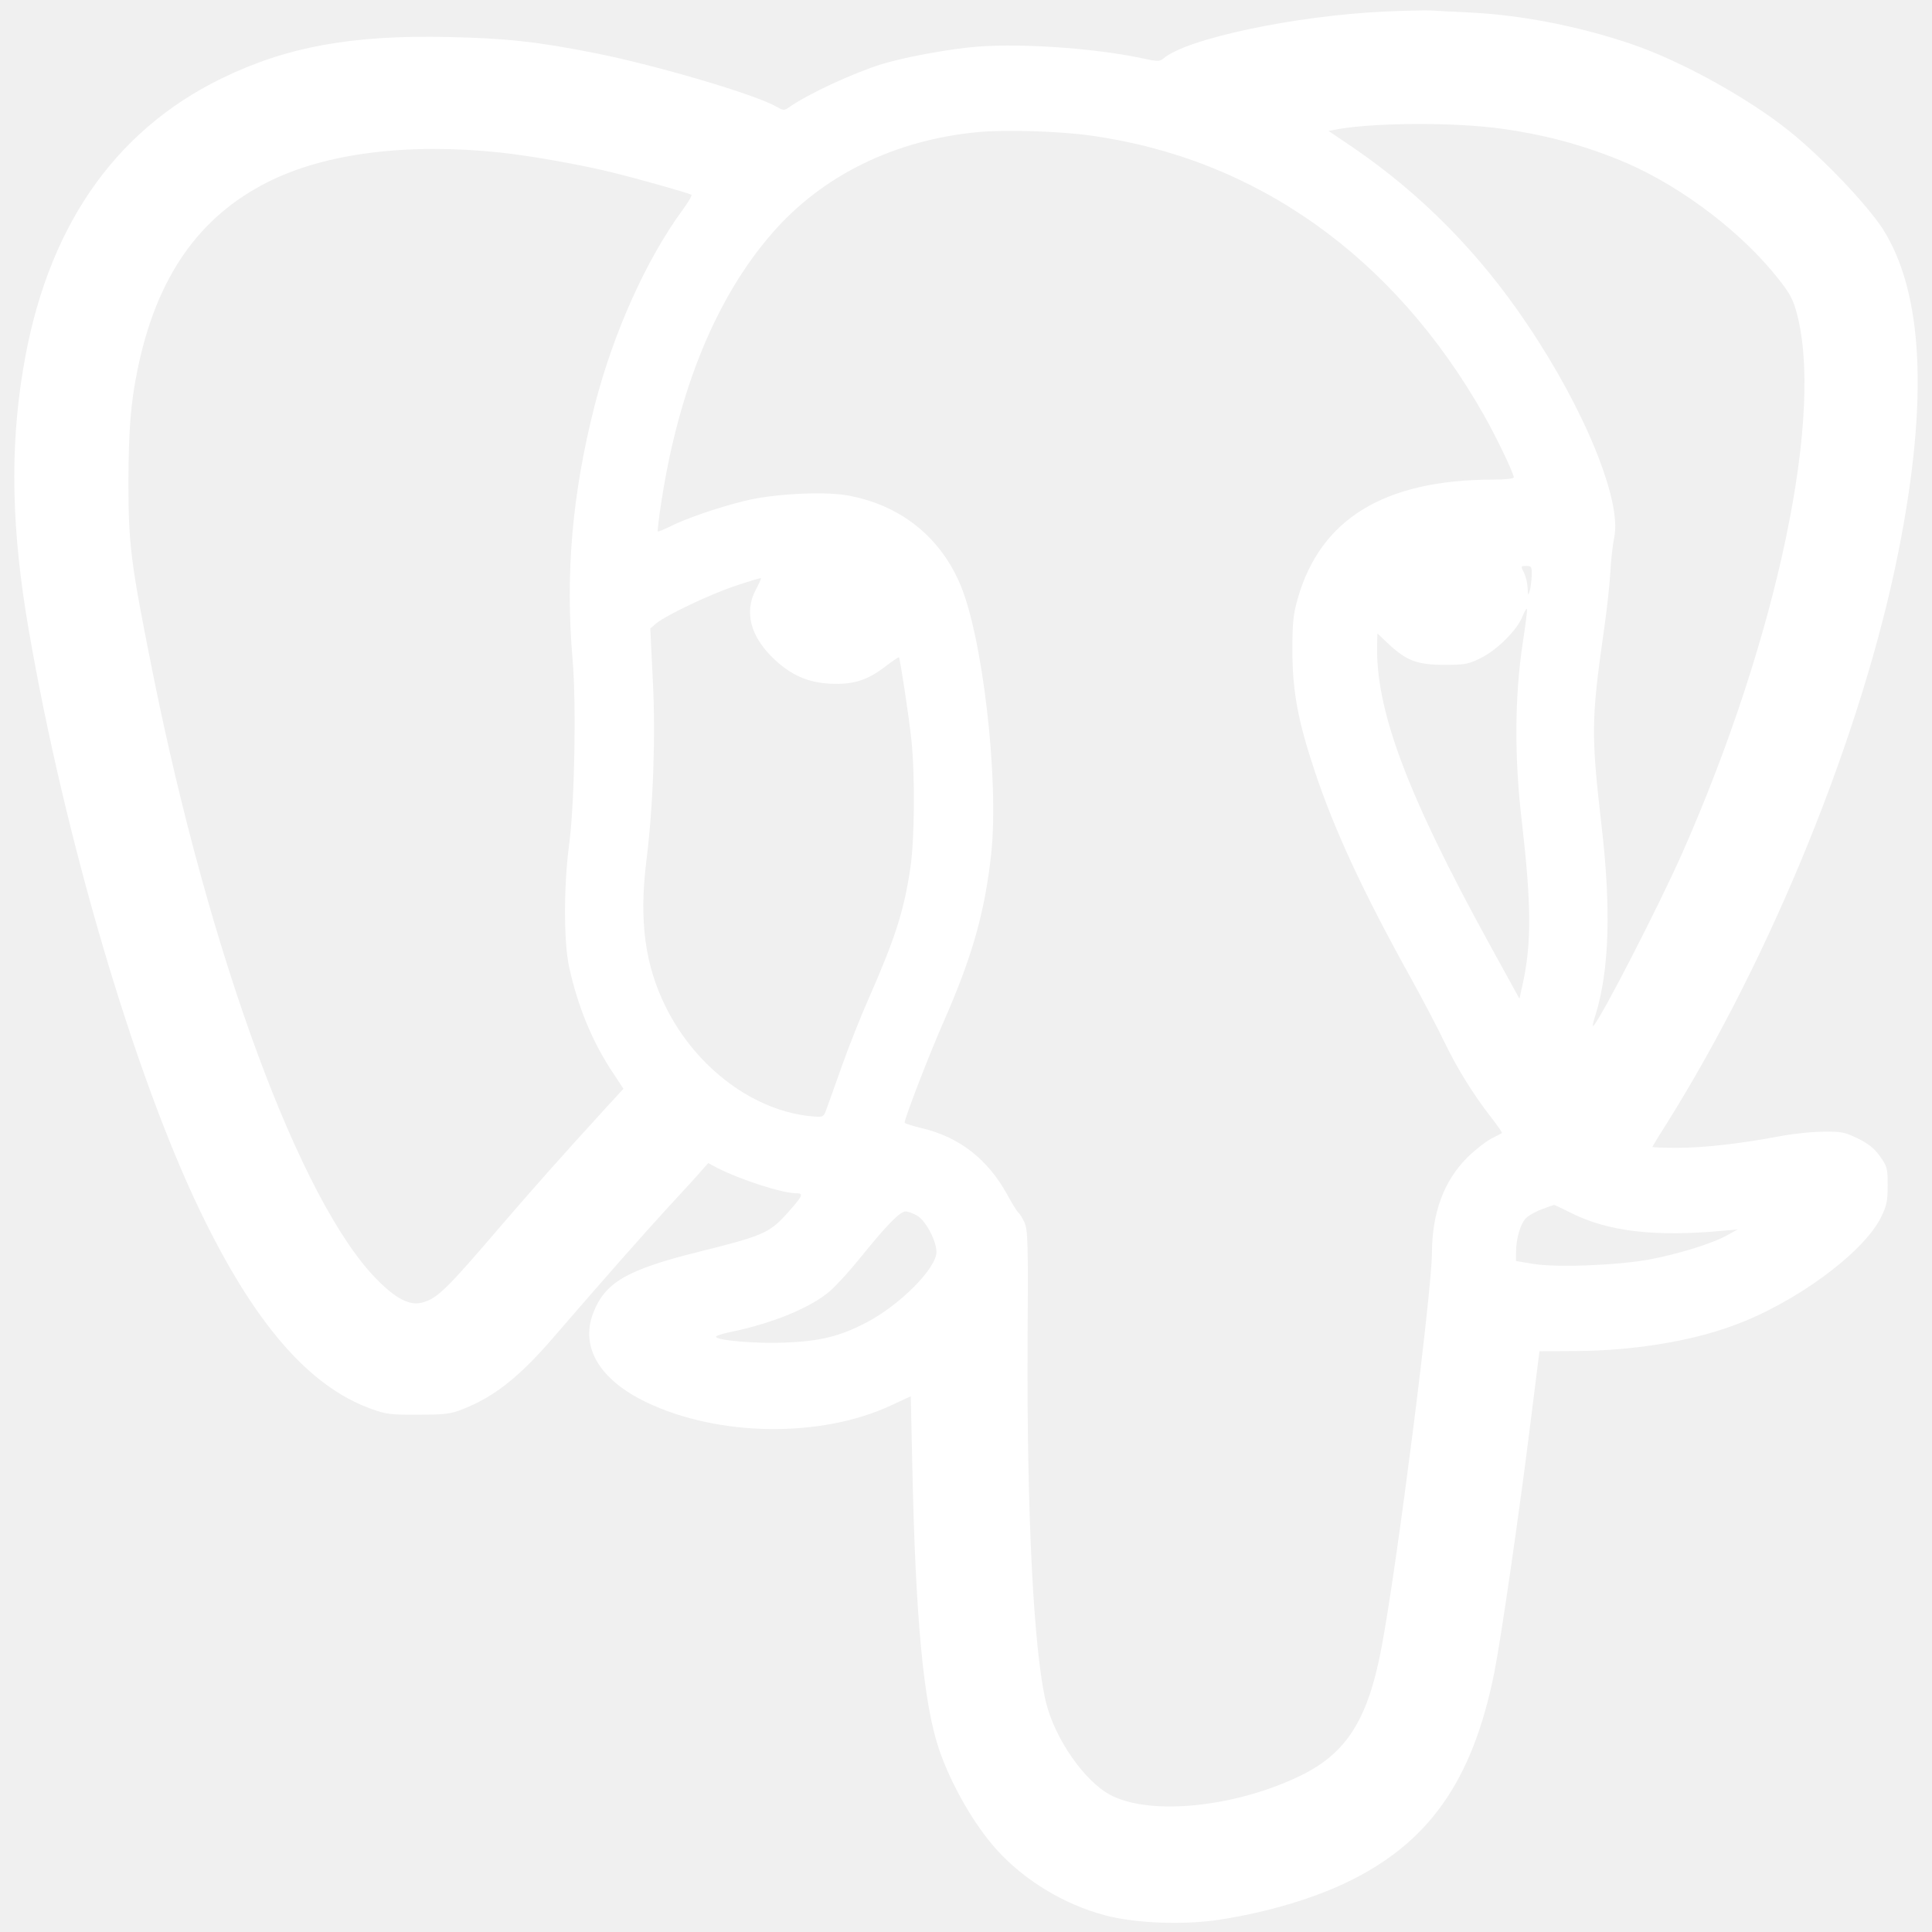
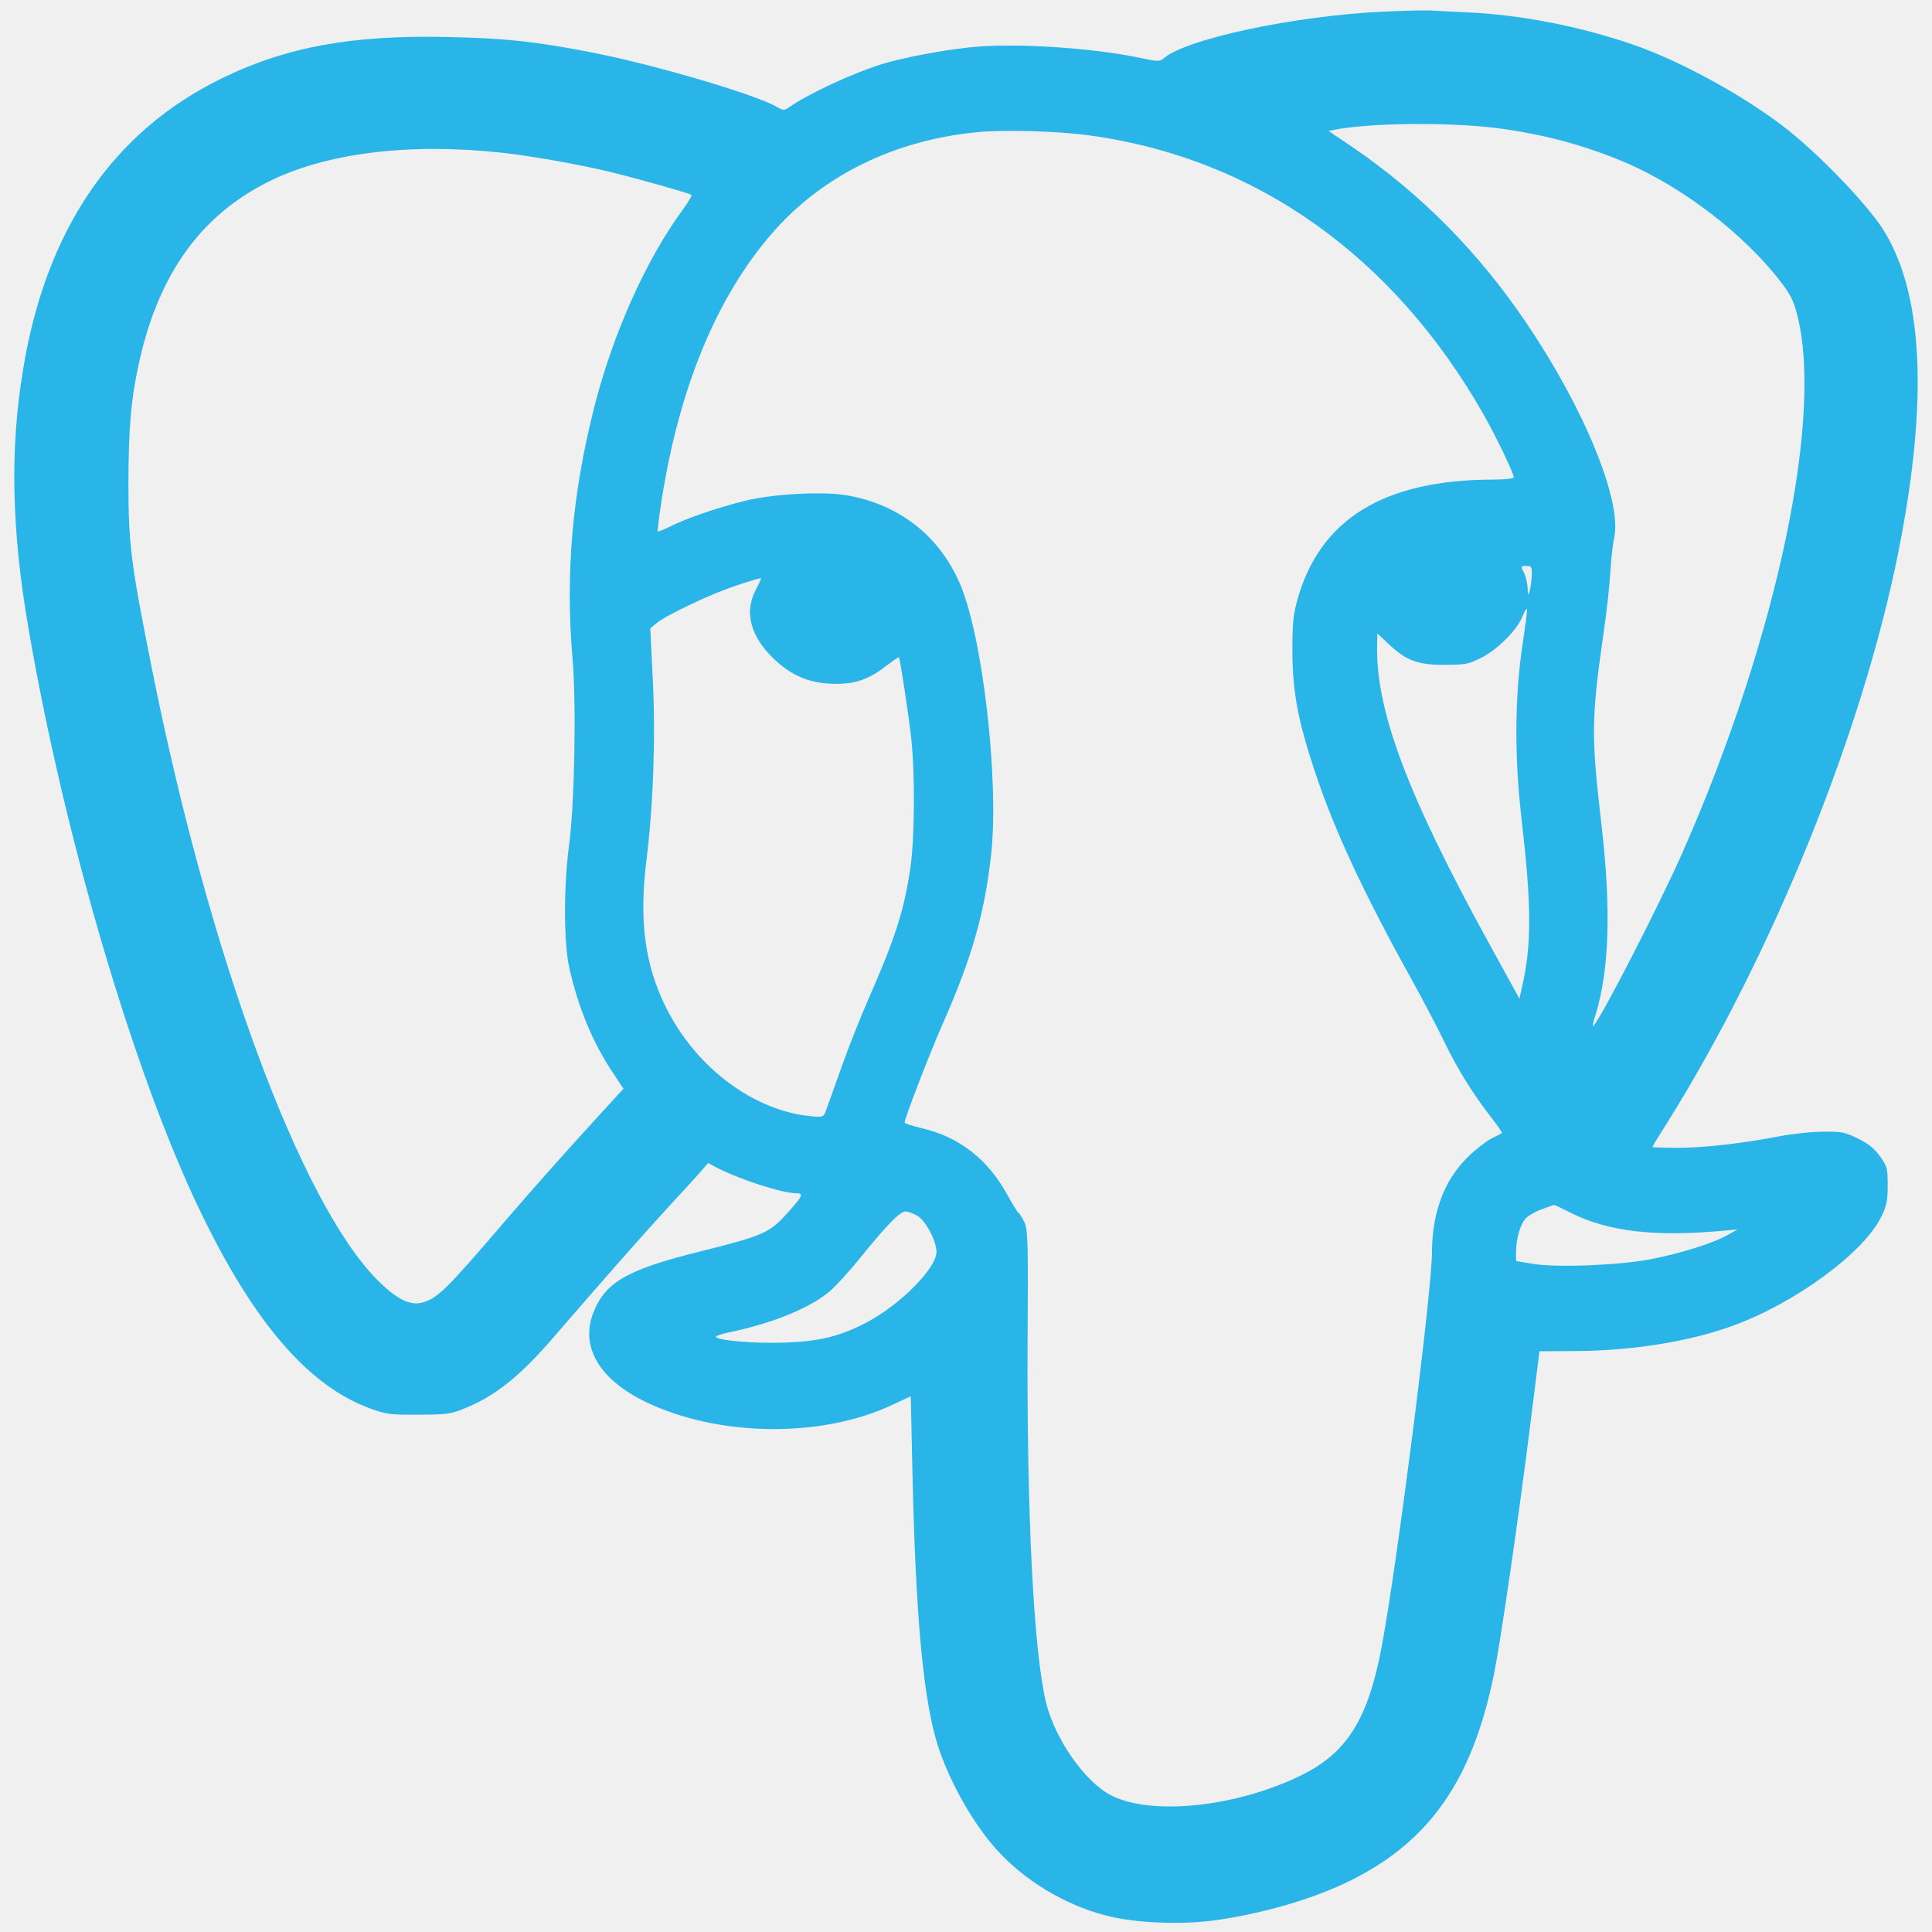
<svg xmlns="http://www.w3.org/2000/svg" width="64" height="64" viewBox="139.00 65.00 846.00 850.00" preserveAspectRatio="xMidYMid meet">
-   <g transform="translate(0,982) scale(0.1,-0.1)" fill="#ffffff" stroke="none">
+   <g transform="translate(0,982) scale(0.1,-0.1)" fill="#29B5E8" stroke="none">
    <path d="M7460 9119 c-393 -18 -874 -120 -972 -207 -16 -13 -26 -13 -95 2 -221 47 -572 69 -763 47 -127 -14 -291 -46 -380 -73 -128 -40 -325 -131 -410 -191 -20 -14 -25 -13 -53 3 -90 53 -523 181 -792 235 -257 51 -397 67 -652 72 -424 10 -713 -43 -998 -182 -479 -234 -774 -667 -874 -1284 -58 -350 -50 -706 25 -1140 158 -918 465 -1959 755 -2560 237 -492 477 -770 751 -869 66 -24 86 -27 208 -26 117 0 143 3 195 24 139 54 250 142 400 316 228 264 394 452 505 573 63 68 129 140 145 159 l31 35 39 -21 c107 -54 287 -112 350 -112 33 0 26 -13 -49 -96 -71 -78 -106 -93 -376 -160 -323 -80 -419 -136 -471 -273 -56 -149 30 -292 234 -390 319 -153 771 -158 1080 -13 l84 39 7 -316 c14 -662 49 -1032 116 -1233 52 -155 155 -336 256 -447 120 -133 296 -240 474 -287 131 -36 348 -44 505 -20 205 32 400 89 553 161 366 173 560 447 656 925 29 145 109 693 162 1120 l37 295 166 1 c245 2 495 42 681 110 274 98 578 321 656 479 25 51 29 72 29 140 0 75 -2 83 -34 128 -25 35 -52 56 -97 78 -57 28 -72 31 -151 30 -49 0 -136 -9 -193 -20 -168 -32 -333 -51 -451 -51 -60 0 -109 2 -109 4 0 2 27 47 61 100 466 743 865 1728 1023 2527 131 664 107 1135 -72 1414 -71 108 -261 308 -407 426 -181 146 -477 310 -694 384 -230 79 -493 130 -716 140 -66 3 -142 7 -170 9 -27 1 -120 -1 -205 -5z m515 -515 c180 -25 340 -66 510 -134 245 -97 512 -291 684 -496 67 -81 85 -110 101 -164 131 -441 -77 -1439 -500 -2396 -106 -238 -354 -720 -390 -758 -5 -5 -1 18 10 50 60 195 69 464 26 833 -46 397 -45 467 9 846 14 94 27 215 30 270 3 55 11 123 17 151 34 161 -131 565 -384 939 -210 313 -466 572 -768 778 l-105 71 48 9 c172 28 507 29 712 1z m-1810 -30 c730 -100 1338 -532 1734 -1231 54 -95 131 -256 131 -273 0 -6 -39 -10 -92 -10 -478 -1 -759 -173 -859 -525 -19 -67 -23 -104 -23 -225 0 -181 24 -310 99 -535 86 -258 215 -536 426 -915 50 -91 115 -214 144 -275 57 -118 128 -232 207 -333 27 -35 48 -65 46 -67 -2 -1 -23 -13 -48 -25 -24 -13 -72 -50 -106 -84 -102 -103 -153 -242 -154 -416 0 -171 -154 -1379 -221 -1734 -60 -321 -154 -470 -359 -569 -285 -138 -655 -176 -831 -86 -115 58 -247 247 -287 409 -54 223 -85 825 -81 1590 3 437 1 489 -14 522 -9 20 -21 39 -26 42 -5 4 -28 40 -50 81 -86 156 -212 254 -378 292 -40 10 -73 20 -73 24 0 19 107 297 169 438 129 292 184 488 212 746 35 328 -39 963 -139 1190 -91 209 -267 346 -497 386 -106 18 -327 6 -450 -25 -117 -29 -260 -78 -328 -113 -27 -13 -51 -23 -53 -21 -2 2 5 62 16 132 77 498 243 900 488 1181 221 254 540 410 907 444 121 11 353 4 490 -15z m-2595 -75 c139 -15 364 -55 503 -90 121 -30 325 -88 339 -96 4 -2 -13 -31 -37 -64 -161 -219 -306 -541 -389 -864 -99 -389 -129 -738 -97 -1115 17 -193 9 -639 -15 -815 -24 -179 -24 -424 -1 -535 38 -176 103 -335 195 -472 l45 -68 -79 -86 c-193 -211 -317 -351 -453 -509 -249 -291 -286 -327 -354 -346 -54 -14 -114 16 -198 101 -338 341 -738 1426 -989 2680 -95 474 -105 556 -105 830 1 230 10 349 41 498 83 402 268 668 572 821 252 127 614 173 1022 130z m4539 -1861 c-1 -24 -5 -54 -9 -68 -7 -22 -8 -21 -9 13 -1 21 -8 51 -16 67 -15 29 -15 30 10 30 23 0 25 -3 24 -42z m-3414 -63 c-52 -98 -23 -206 80 -304 76 -72 150 -104 248 -109 99 -5 163 15 240 74 33 25 60 44 62 42 5 -6 45 -267 55 -366 16 -153 14 -438 -5 -562 -28 -187 -65 -304 -184 -575 -34 -77 -87 -210 -117 -295 -30 -85 -61 -171 -68 -190 -12 -34 -14 -35 -56 -32 -256 19 -515 210 -649 478 -94 187 -120 384 -87 649 30 238 41 547 28 795 l-11 225 27 23 c44 36 239 129 352 166 57 19 106 34 108 32 1 -2 -9 -25 -23 -51z m3374 -237 c-35 -233 -37 -498 -4 -778 43 -375 44 -545 2 -729 l-12 -55 -132 240 c-368 670 -504 1038 -494 1328 l1 39 50 -47 c78 -73 126 -91 245 -91 90 0 106 3 158 29 72 35 159 121 184 181 10 25 19 40 21 35 2 -5 -7 -73 -19 -152z m210 -2503 c166 -84 373 -108 681 -79 l55 5 -45 -25 c-66 -37 -212 -82 -342 -107 -143 -26 -413 -37 -516 -19 l-72 12 0 39 c0 61 20 127 45 151 13 12 45 30 72 39 26 10 49 18 50 18 1 1 34 -15 72 -34z m-2873 -14 c38 -23 84 -111 84 -159 0 -72 -161 -234 -309 -311 -117 -61 -204 -82 -360 -88 -129 -5 -301 10 -301 26 0 4 27 13 61 20 189 39 357 108 442 182 26 23 85 87 130 143 117 145 176 206 201 206 12 0 35 -9 52 -19z" />
  </g>
</svg>
